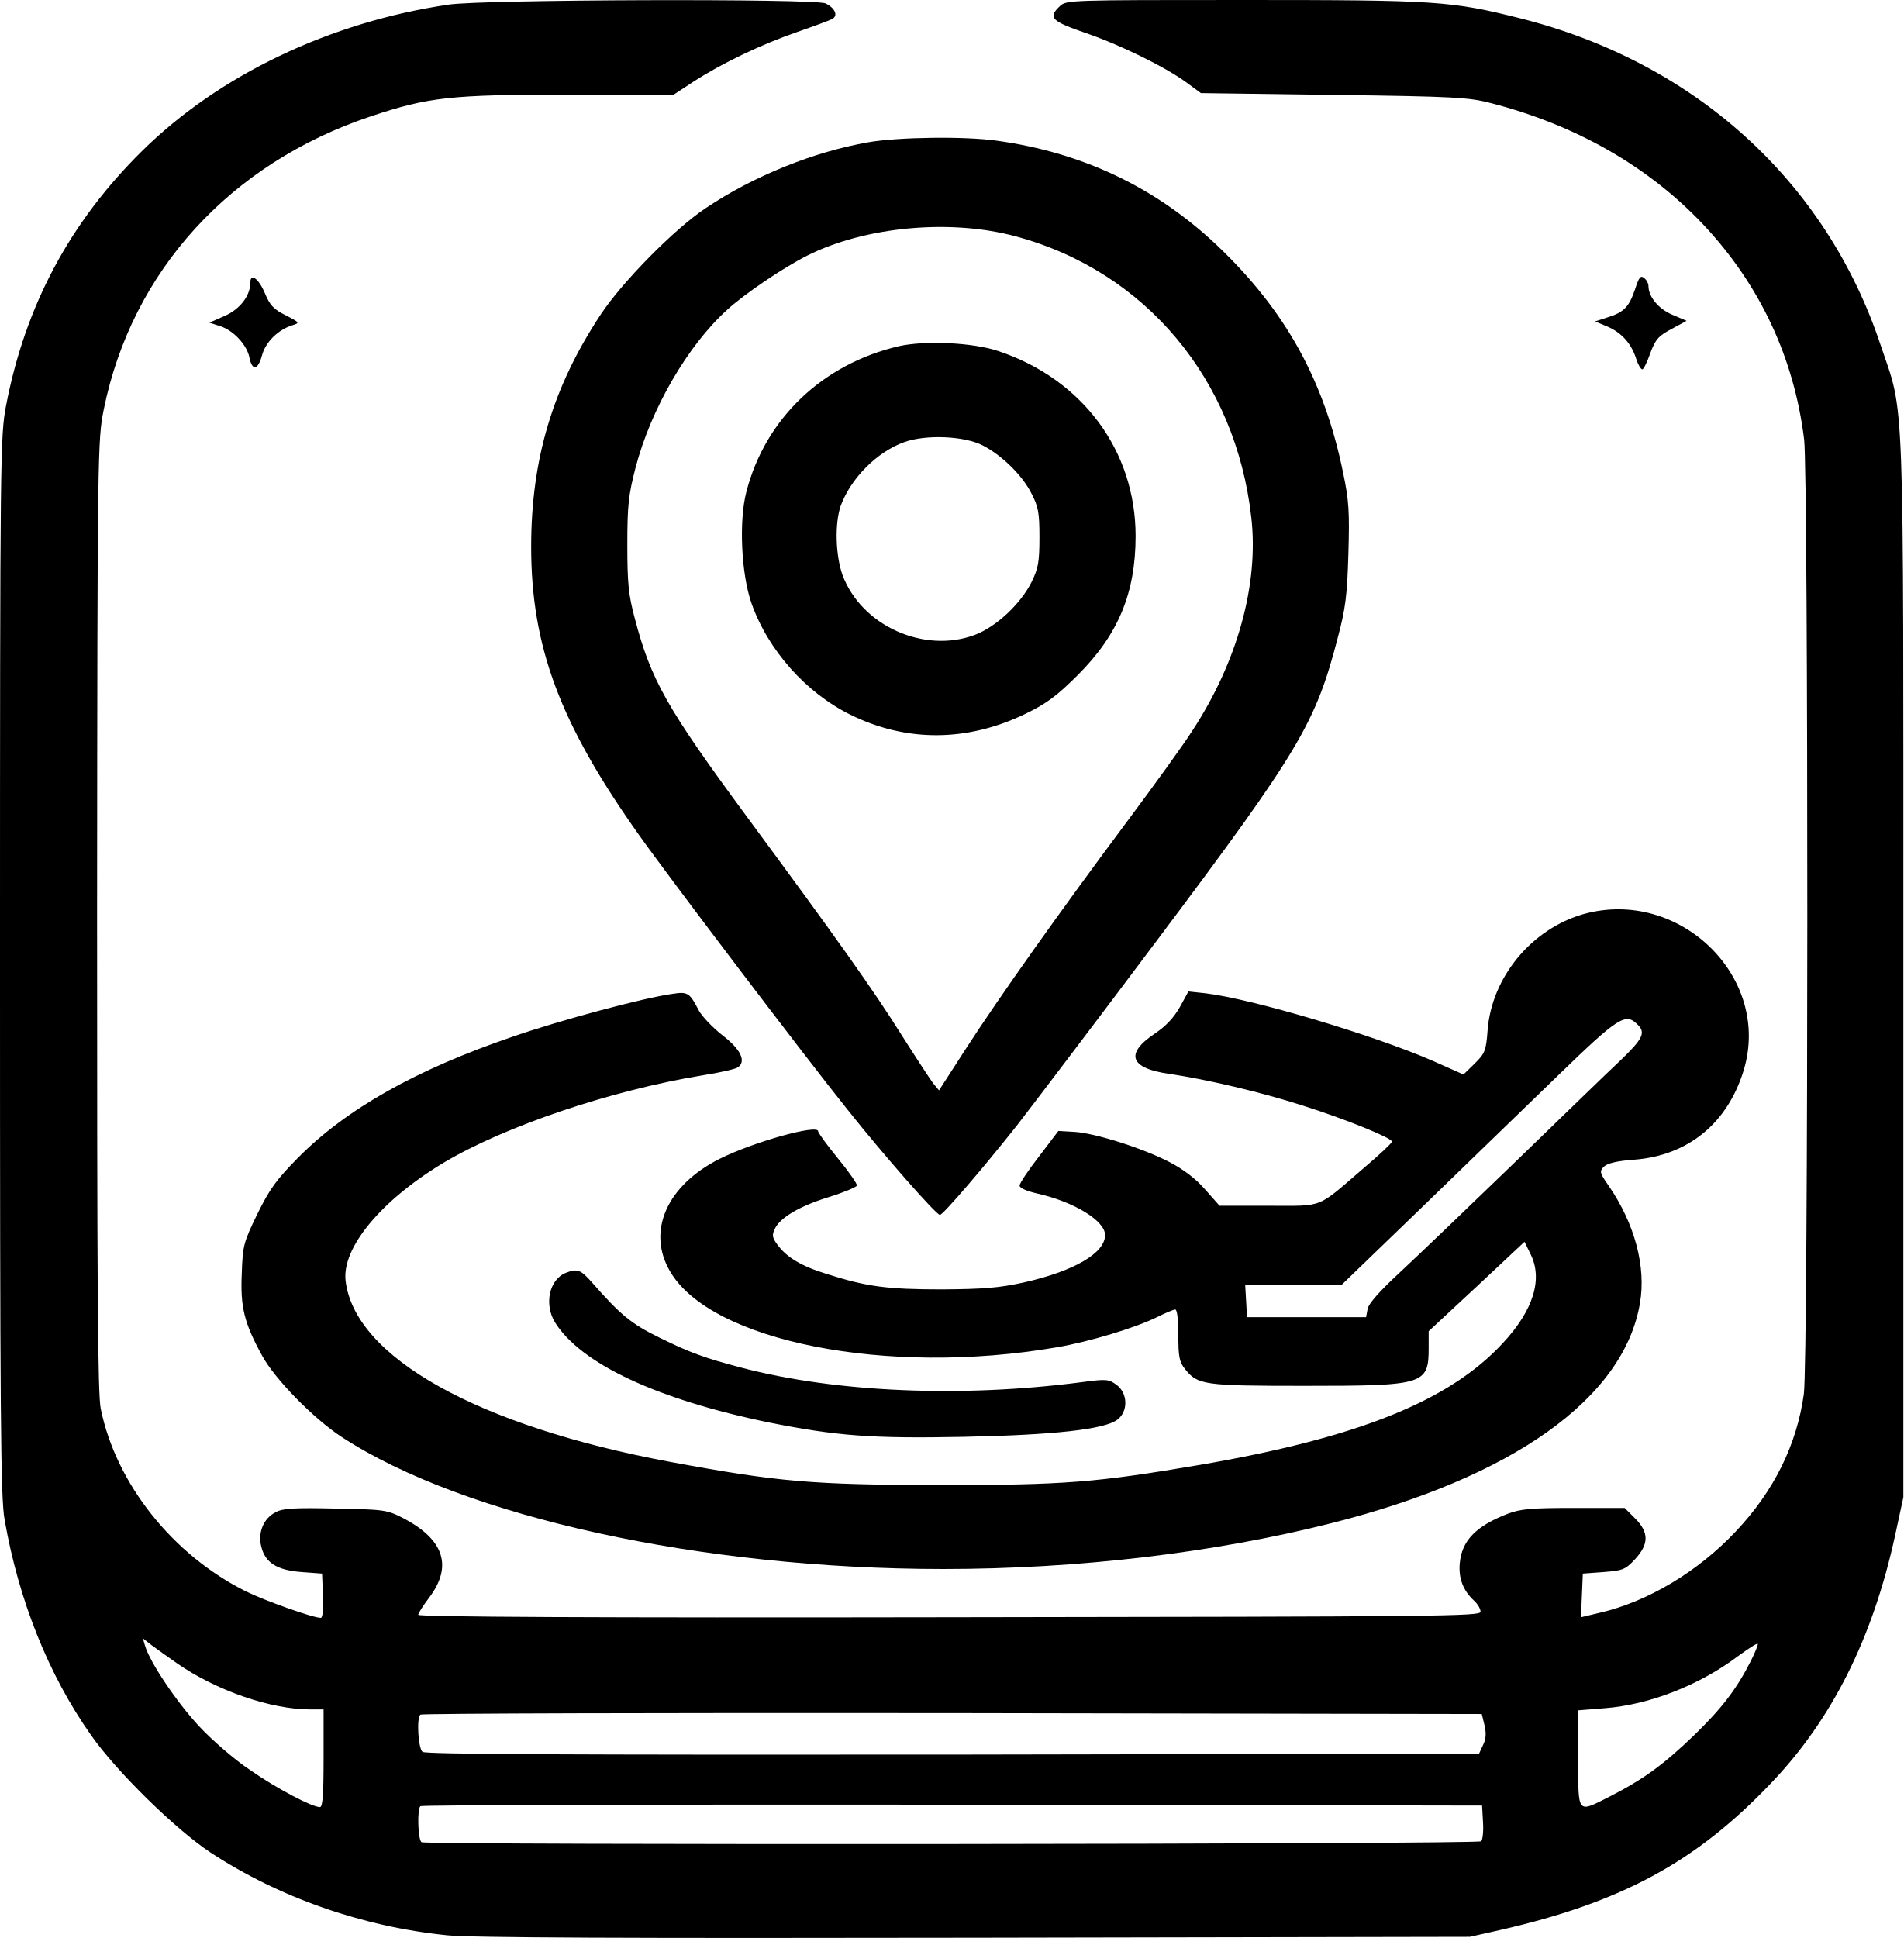
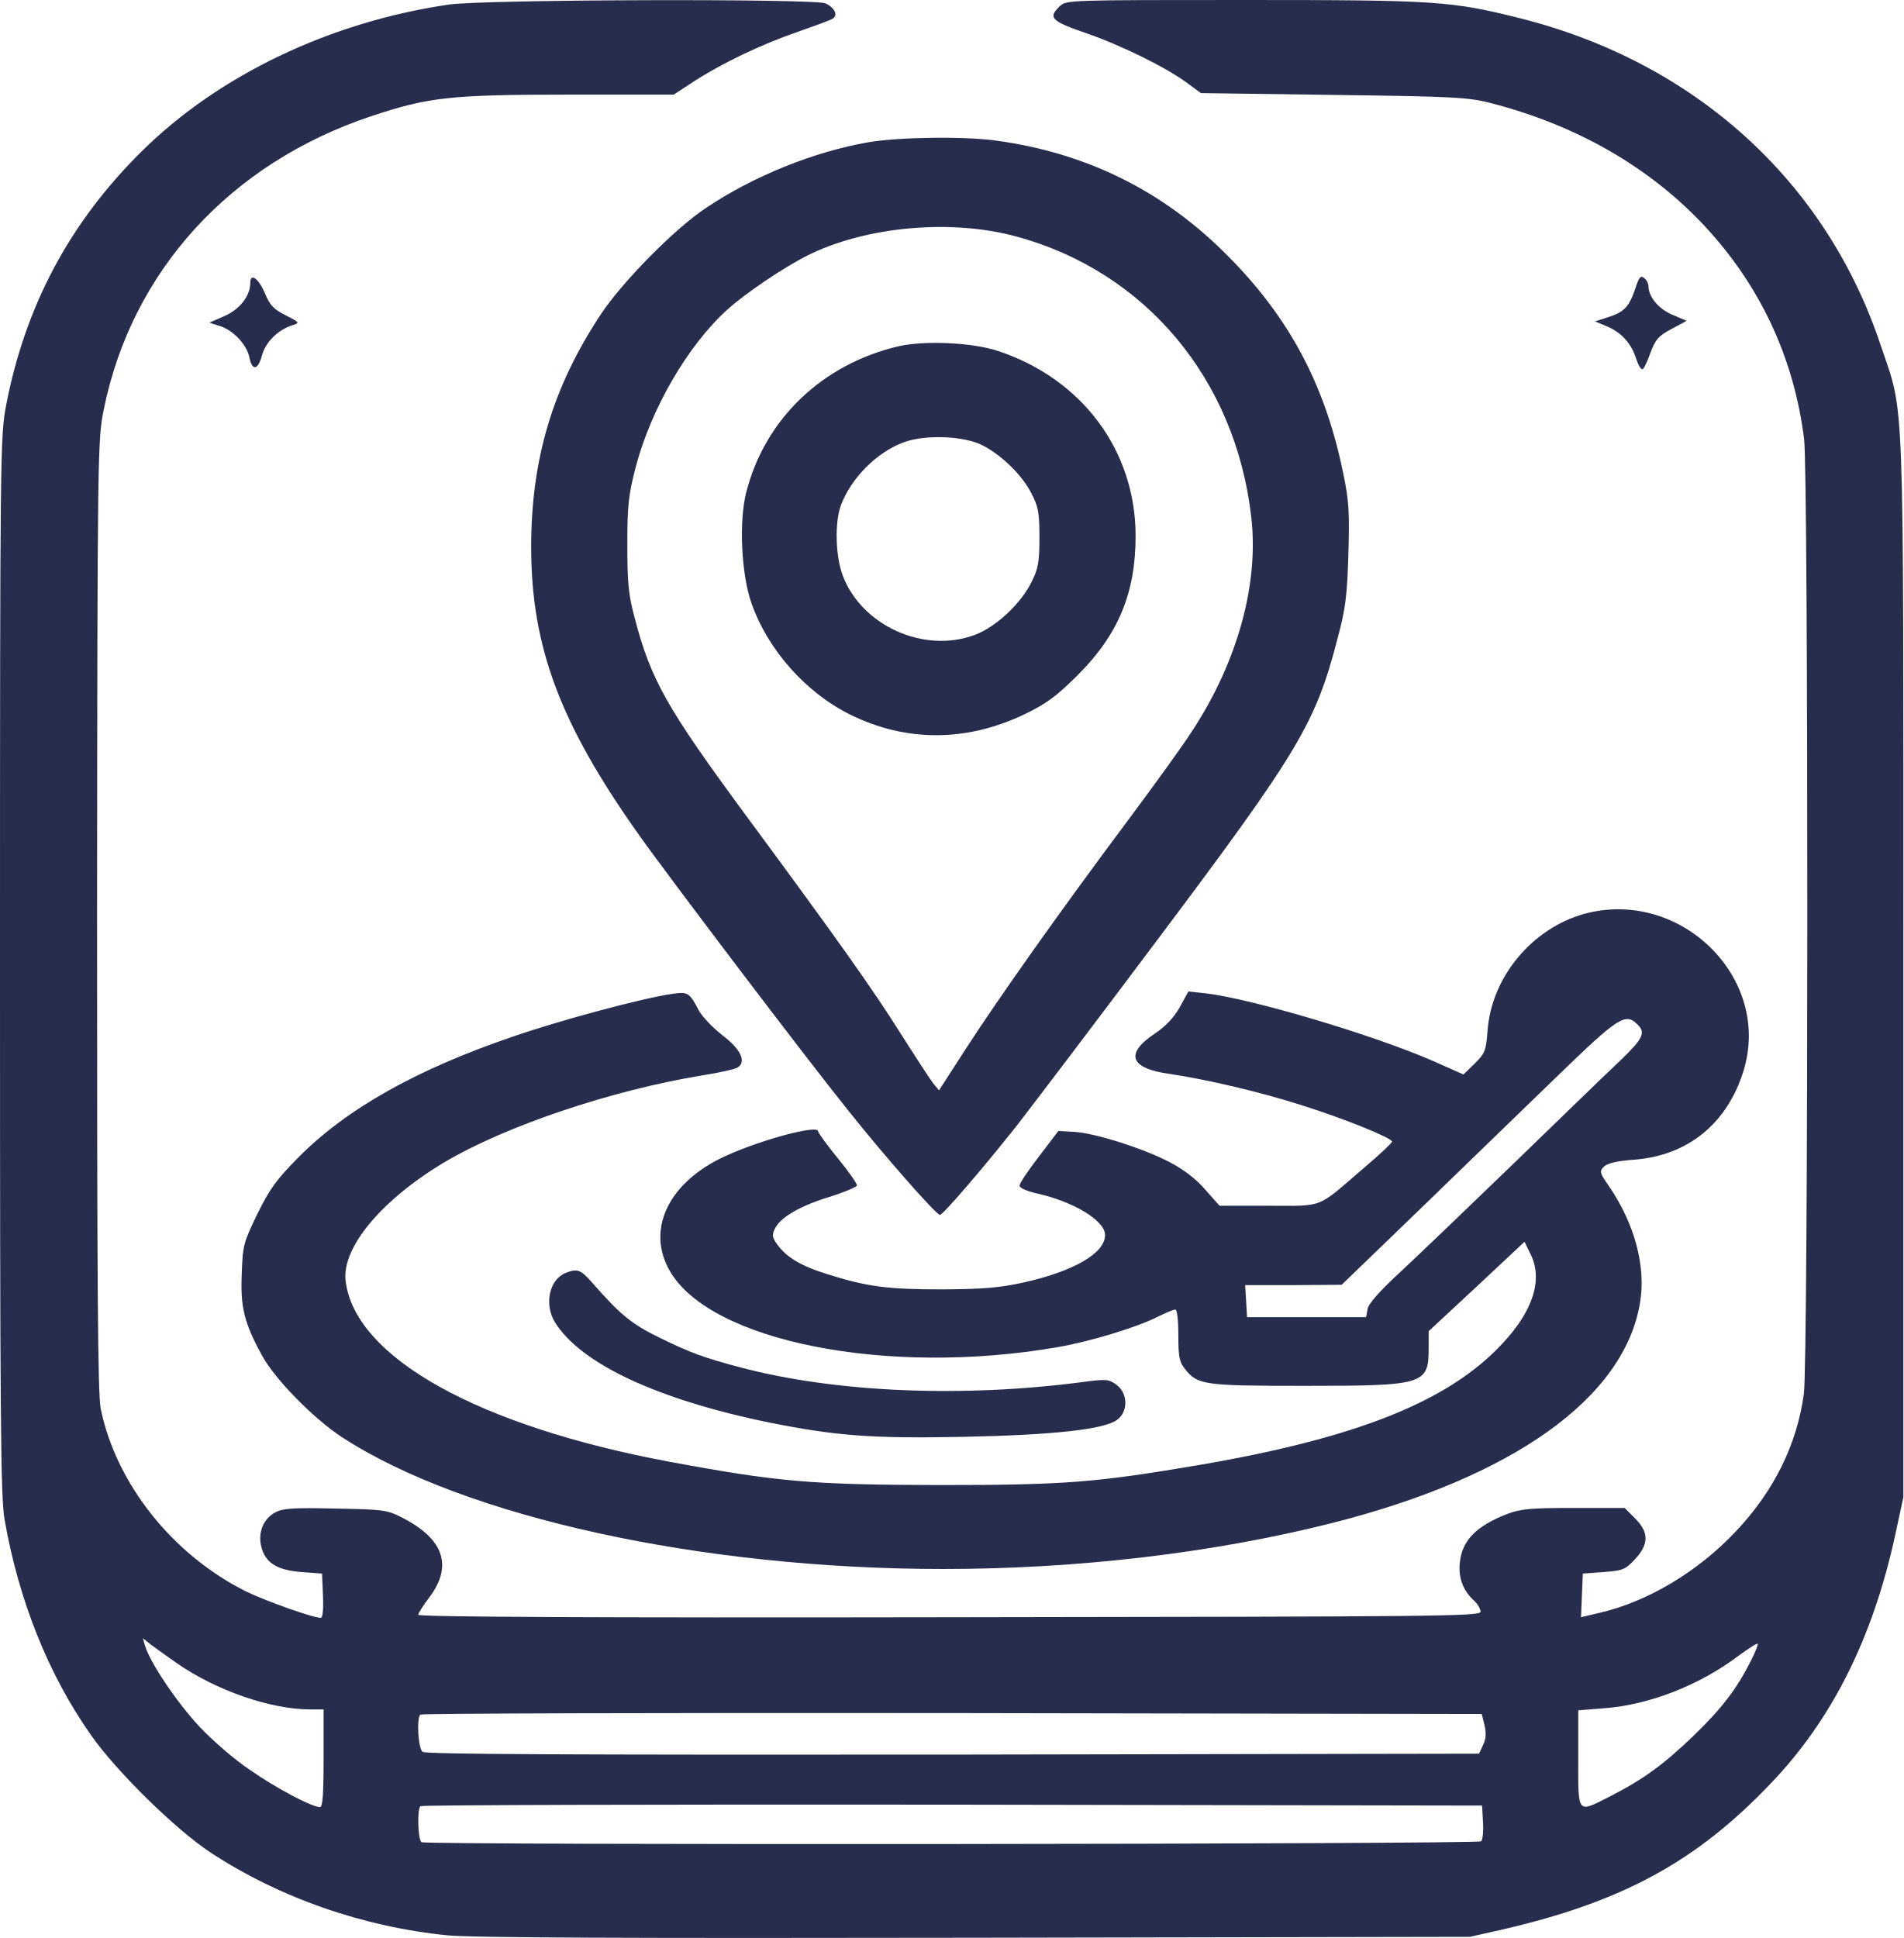
<svg xmlns="http://www.w3.org/2000/svg" version="1.0" width="623.506pt" height="634.883pt" viewBox="0 0 623.506 634.883" preserveAspectRatio="xMidYMid meet">
-   <g transform="translate(-192.0013,838) scale(0.1,-0.1)" fill="#000000" stroke="none">
+   <g transform="translate(-192.0013,838) scale(0.1,-0.1)" fill="#272d4d" stroke="none">
    <path d="M3390 8365 c-389 -57 -753 -231 -1005 -480 -236 -233 -382 -506 -445 -833 -19 -100 -20 -147 -20 -1835 0 -1475 2 -1744 15 -1815 46 -264 144 -509 283 -706 83 -119 278 -310 392 -385 224 -147 497 -243 775 -271 78 -8 587 -10 1730 -8 l1620 3 98 22 c399 91 643 223 889 482 200 209 333 476 406 811 l27 125 0 1735 c0 1947 5 1802 -75 2041 -179 536 -608 925 -1180 1069 -227 57 -274 60 -907 60 -569 0 -580 0 -601 -20 -40 -38 -29 -49 87 -89 113 -39 257 -110 326 -160 l49 -36 436 -6 c397 -5 442 -8 515 -27 278 -72 514 -207 693 -396 186 -197 299 -437 332 -706 14 -120 14 -3021 -1 -3127 -23 -166 -98 -318 -223 -450 -124 -132 -289 -230 -444 -266 l-63 -15 3 72 3 71 68 5 c64 5 71 8 103 42 46 50 46 88 0 134 l-34 34 -166 0 c-140 0 -174 -3 -217 -19 -103 -40 -150 -87 -157 -161 -5 -50 11 -91 47 -124 12 -11 21 -27 21 -36 0 -15 -127 -16 -1740 -18 -1161 -2 -1740 1 -1740 8 0 5 16 30 35 55 79 104 50 192 -85 262 -53 27 -62 28 -221 31 -135 3 -172 1 -196 -12 -40 -20 -59 -67 -47 -113 13 -53 52 -77 132 -83 l67 -5 3 -72 c2 -44 -1 -73 -7 -73 -26 0 -183 56 -246 87 -240 120 -425 353 -475 598 -10 46 -12 423 -12 1617 1 1529 2 1558 22 1657 92 453 414 806 875 960 189 63 260 71 651 71 l341 0 64 42 c94 61 222 122 340 163 57 20 110 39 117 44 18 11 6 36 -24 50 -37 16 -1119 13 -1234 -4z m-890 -5434 c128 -89 307 -151 436 -151 l44 0 0 -160 c0 -121 -3 -160 -12 -160 -26 0 -142 61 -228 121 -50 33 -125 98 -167 143 -73 78 -162 210 -178 265 l-7 24 28 -22 c16 -12 54 -39 84 -60z m5156 9 c-47 -93 -95 -156 -188 -246 -99 -95 -163 -142 -274 -199 -109 -55 -104 -61 -104 124 l0 158 87 7 c145 11 310 75 437 171 33 24 62 43 64 40 2 -2 -8 -27 -22 -55z m-873 -212 c6 -26 5 -45 -5 -65 l-13 -28 -1724 -3 c-1266 -1 -1727 1 -1737 9 -14 12 -20 110 -7 122 3 4 787 6 1742 5 l1735 -3 9 -37z m-5 -317 c2 -30 -1 -58 -6 -63 -10 -10 -3455 -13 -3471 -3 -12 7 -15 107 -4 118 3 4 788 6 1742 5 l1736 -3 3 -54z" />
    <path d="M4765 7914 c-179 -31 -377 -111 -532 -215 -103 -68 -275 -243 -345 -349 -157 -237 -228 -474 -228 -761 0 -327 94 -579 353 -944 97 -137 545 -728 684 -901 121 -152 290 -344 302 -344 10 0 143 155 253 294 51 66 260 341 463 612 460 613 515 705 587 984 26 97 31 140 35 275 4 137 2 175 -17 265 -62 304 -189 533 -413 746 -201 190 -440 304 -721 343 -105 15 -323 12 -421 -5z m485 -309 c423 -115 718 -468 769 -920 25 -218 -45 -472 -192 -697 -29 -46 -126 -180 -214 -298 -218 -292 -420 -577 -528 -744 l-89 -138 -19 23 c-10 13 -57 85 -104 159 -93 148 -205 306 -506 714 -264 358 -315 449 -368 652 -20 75 -24 113 -24 239 0 130 4 164 27 253 50 192 171 401 301 518 57 52 184 138 262 177 190 95 470 121 685 62z" />
    <path d="M4865 7246 c-250 -58 -438 -237 -500 -477 -25 -95 -17 -270 17 -366 54 -153 178 -292 323 -364 184 -91 384 -90 575 3 68 33 102 58 171 127 132 132 189 268 189 455 0 279 -174 514 -450 606 -83 28 -240 35 -325 16z m274 -325 c62 -32 129 -97 159 -156 23 -44 27 -62 27 -145 0 -81 -4 -102 -25 -145 -35 -72 -117 -149 -187 -175 -166 -62 -371 30 -433 196 -23 64 -26 169 -6 227 33 90 119 177 209 209 71 25 195 20 256 -11z" />
    <path d="M7276 7432 c-20 -58 -36 -75 -91 -92 l-40 -13 41 -17 c46 -20 78 -55 94 -106 6 -19 15 -34 20 -34 4 0 16 24 26 53 17 45 26 56 69 79 l50 27 -47 20 c-45 19 -78 59 -78 94 0 8 -6 20 -14 26 -12 10 -17 3 -30 -37z" />
    <path d="M2740 7454 c0 -43 -34 -87 -84 -109 l-50 -22 37 -12 c42 -14 86 -61 94 -102 9 -45 28 -42 41 6 12 45 53 85 101 100 24 7 22 9 -23 32 -40 20 -52 33 -69 74 -20 47 -47 66 -47 33z" />
    <path d="M7109 5386 c-171 -48 -303 -207 -316 -382 -5 -67 -9 -75 -42 -108 l-37 -36 -99 44 c-197 86 -594 204 -746 222 l-56 6 -28 -51 c-20 -35 -45 -62 -82 -87 -99 -66 -82 -114 48 -132 121 -18 297 -59 434 -103 140 -44 295 -107 295 -119 0 -4 -41 -43 -92 -86 -157 -135 -128 -124 -312 -124 l-161 0 -47 53 c-30 35 -71 66 -115 89 -87 46 -246 96 -313 100 l-53 3 -63 -83 c-35 -45 -64 -88 -64 -96 0 -8 23 -18 58 -26 120 -27 222 -89 222 -136 0 -59 -101 -118 -265 -155 -82 -18 -131 -22 -270 -23 -179 0 -246 9 -375 50 -85 26 -133 55 -163 96 -17 23 -19 32 -9 52 17 37 81 75 179 105 48 15 88 32 90 37 2 5 -26 45 -62 89 -36 44 -65 84 -65 89 0 24 -213 -35 -324 -91 -172 -87 -238 -237 -161 -368 134 -230 711 -344 1265 -249 108 18 262 65 332 100 26 13 52 24 58 24 6 0 10 -33 10 -84 0 -70 3 -88 22 -111 41 -52 61 -55 392 -55 392 0 406 4 406 124 l0 55 157 146 157 147 19 -39 c42 -82 11 -185 -91 -294 -175 -189 -474 -309 -992 -398 -342 -58 -440 -66 -855 -66 -416 1 -524 10 -880 76 -629 117 -1034 343 -1063 594 -12 109 119 265 323 387 200 119 547 236 845 285 58 9 111 21 118 27 27 20 8 59 -52 105 -32 25 -67 62 -77 81 -30 58 -36 62 -87 54 -94 -13 -367 -86 -525 -141 -313 -107 -541 -235 -699 -394 -73 -74 -94 -103 -135 -186 -45 -93 -48 -103 -51 -195 -5 -110 8 -162 66 -268 42 -78 170 -208 262 -268 402 -262 1177 -432 1970 -432 442 0 887 53 1271 150 594 150 958 409 1011 720 21 120 -17 261 -102 385 -30 43 -31 48 -16 63 11 11 43 19 101 23 175 14 304 119 357 293 92 304 -209 598 -523 512z m175 -362 c28 -27 18 -47 -57 -119 -41 -38 -197 -190 -348 -336 -151 -146 -319 -307 -374 -358 -66 -61 -102 -102 -105 -119 l-5 -27 -195 0 -195 0 -3 53 -3 52 158 0 158 1 260 251 c143 139 345 334 449 435 198 192 221 206 260 167z" />
    <path d="M3773 4210 c-54 -22 -71 -103 -35 -162 85 -136 336 -253 701 -328 221 -44 335 -53 638 -47 294 6 460 24 503 56 36 27 35 86 -2 114 -26 19 -33 20 -115 9 -391 -51 -805 -34 -1116 48 -121 32 -165 48 -267 98 -92 45 -128 75 -221 181 -37 42 -48 46 -86 31z" />
  </g>
</svg>
